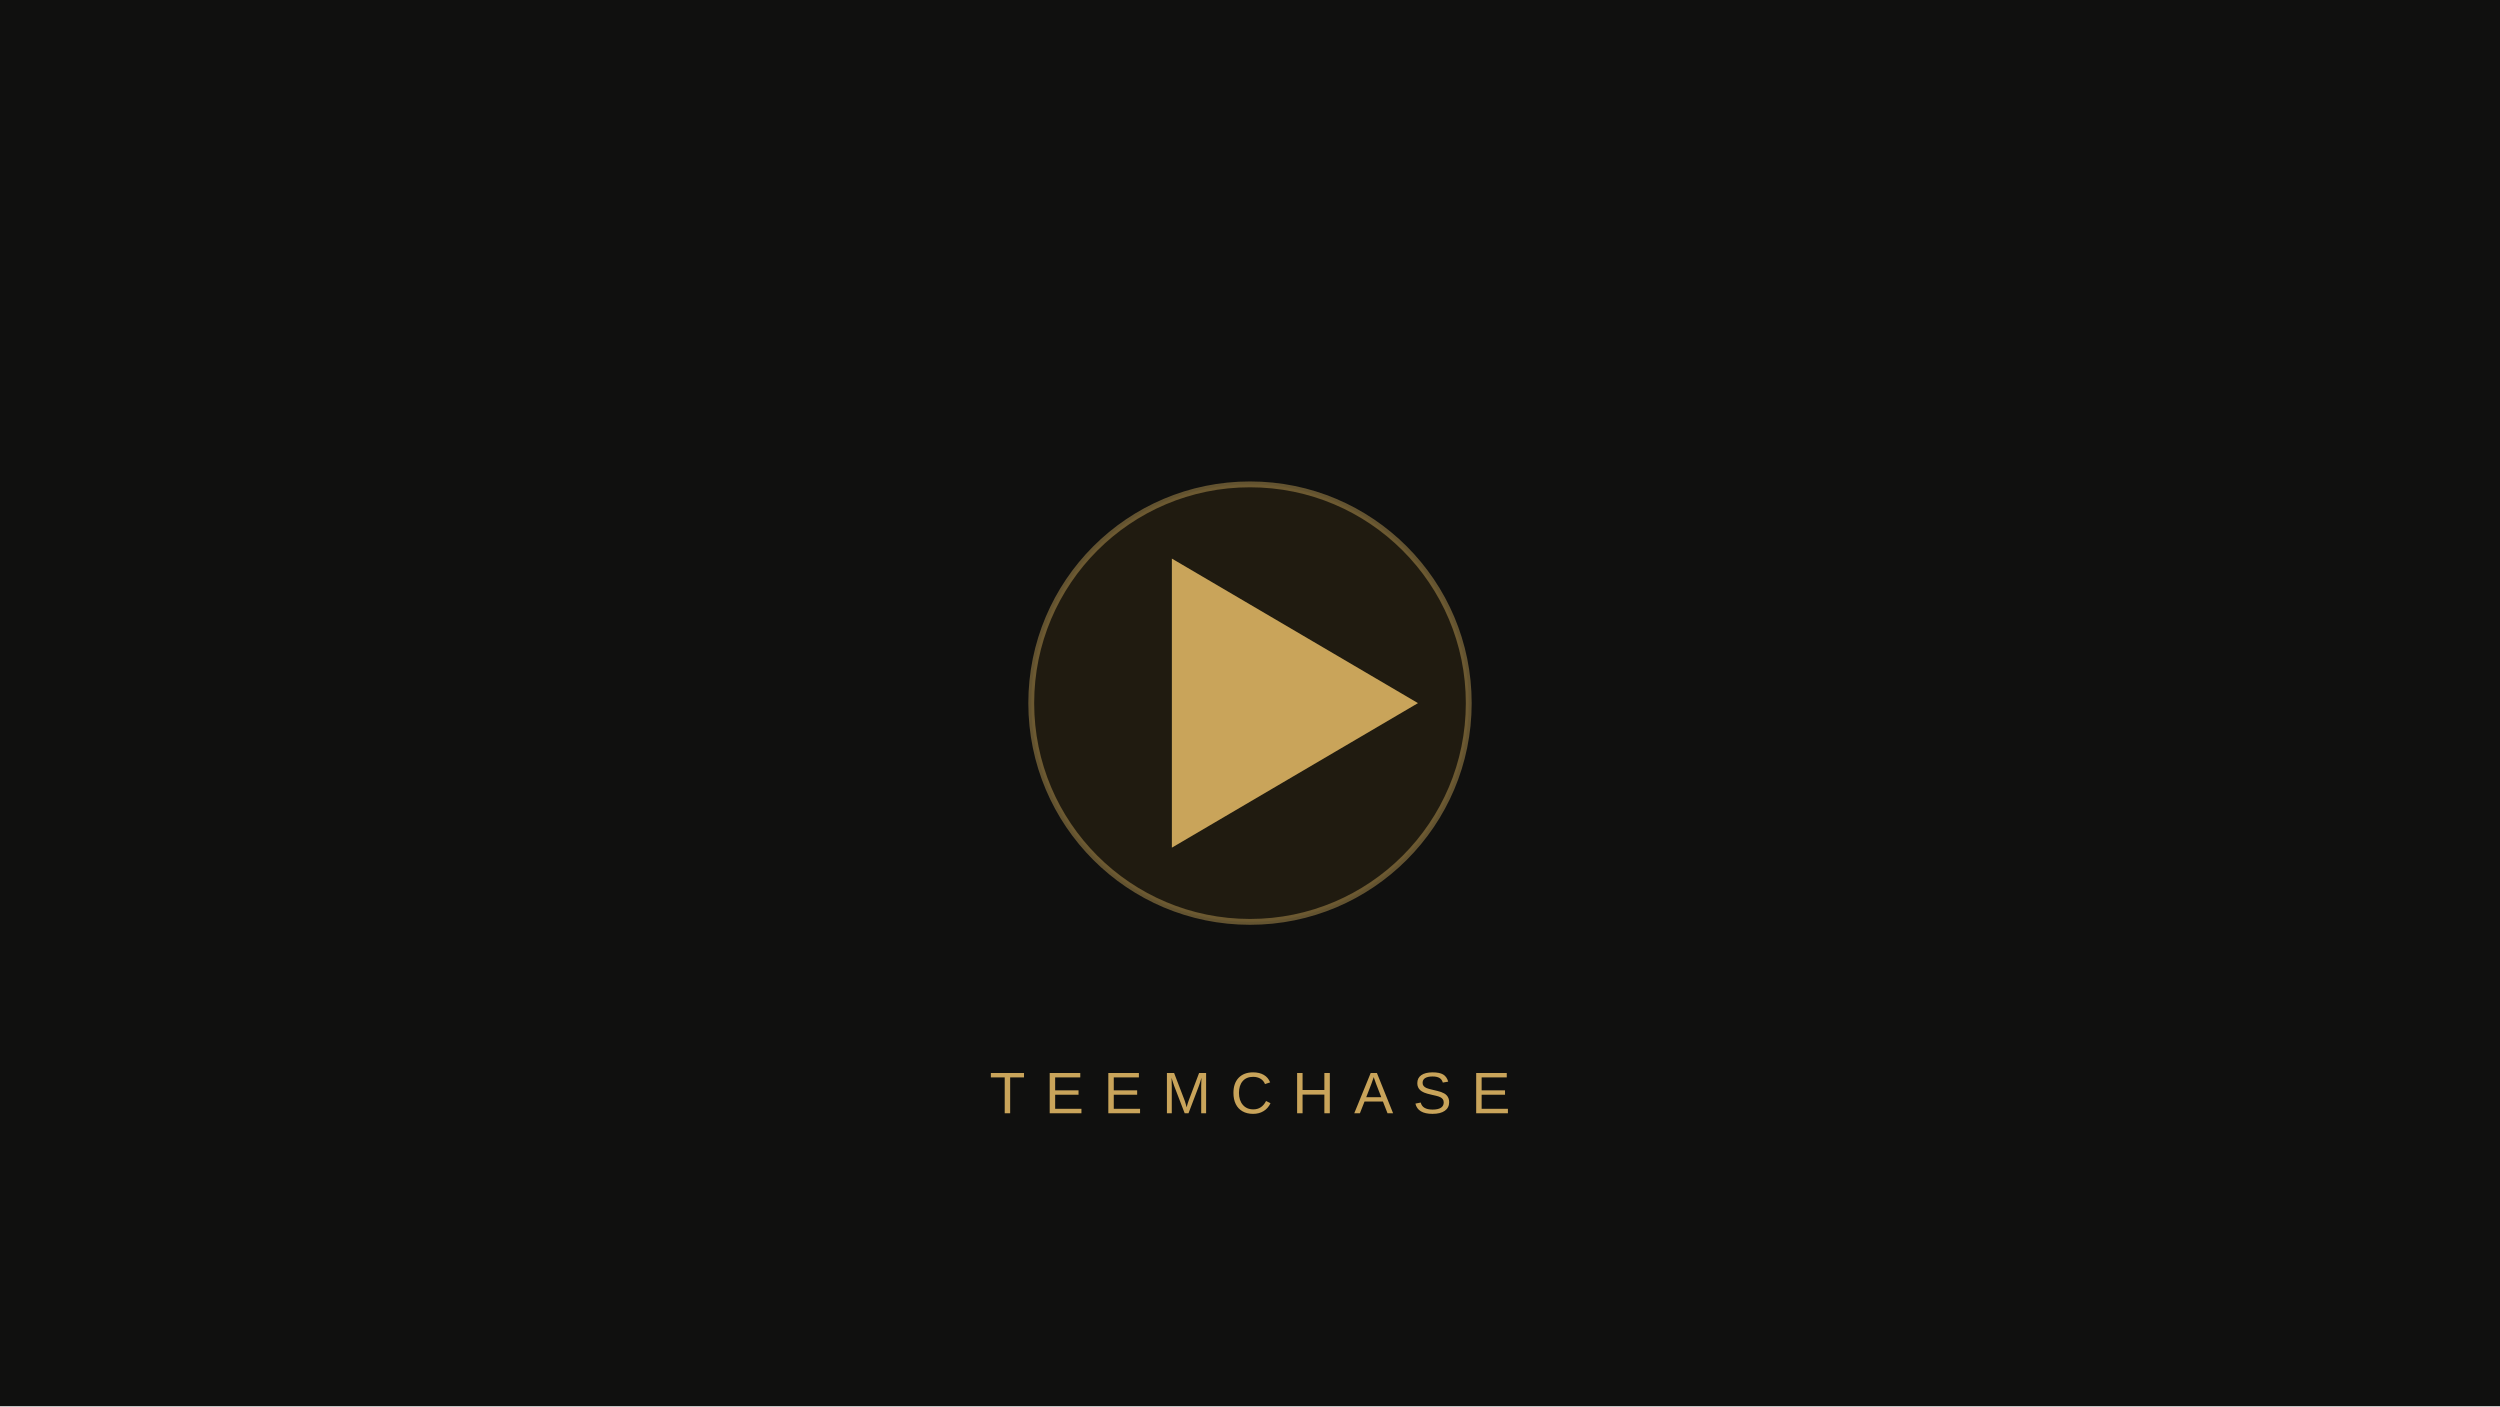
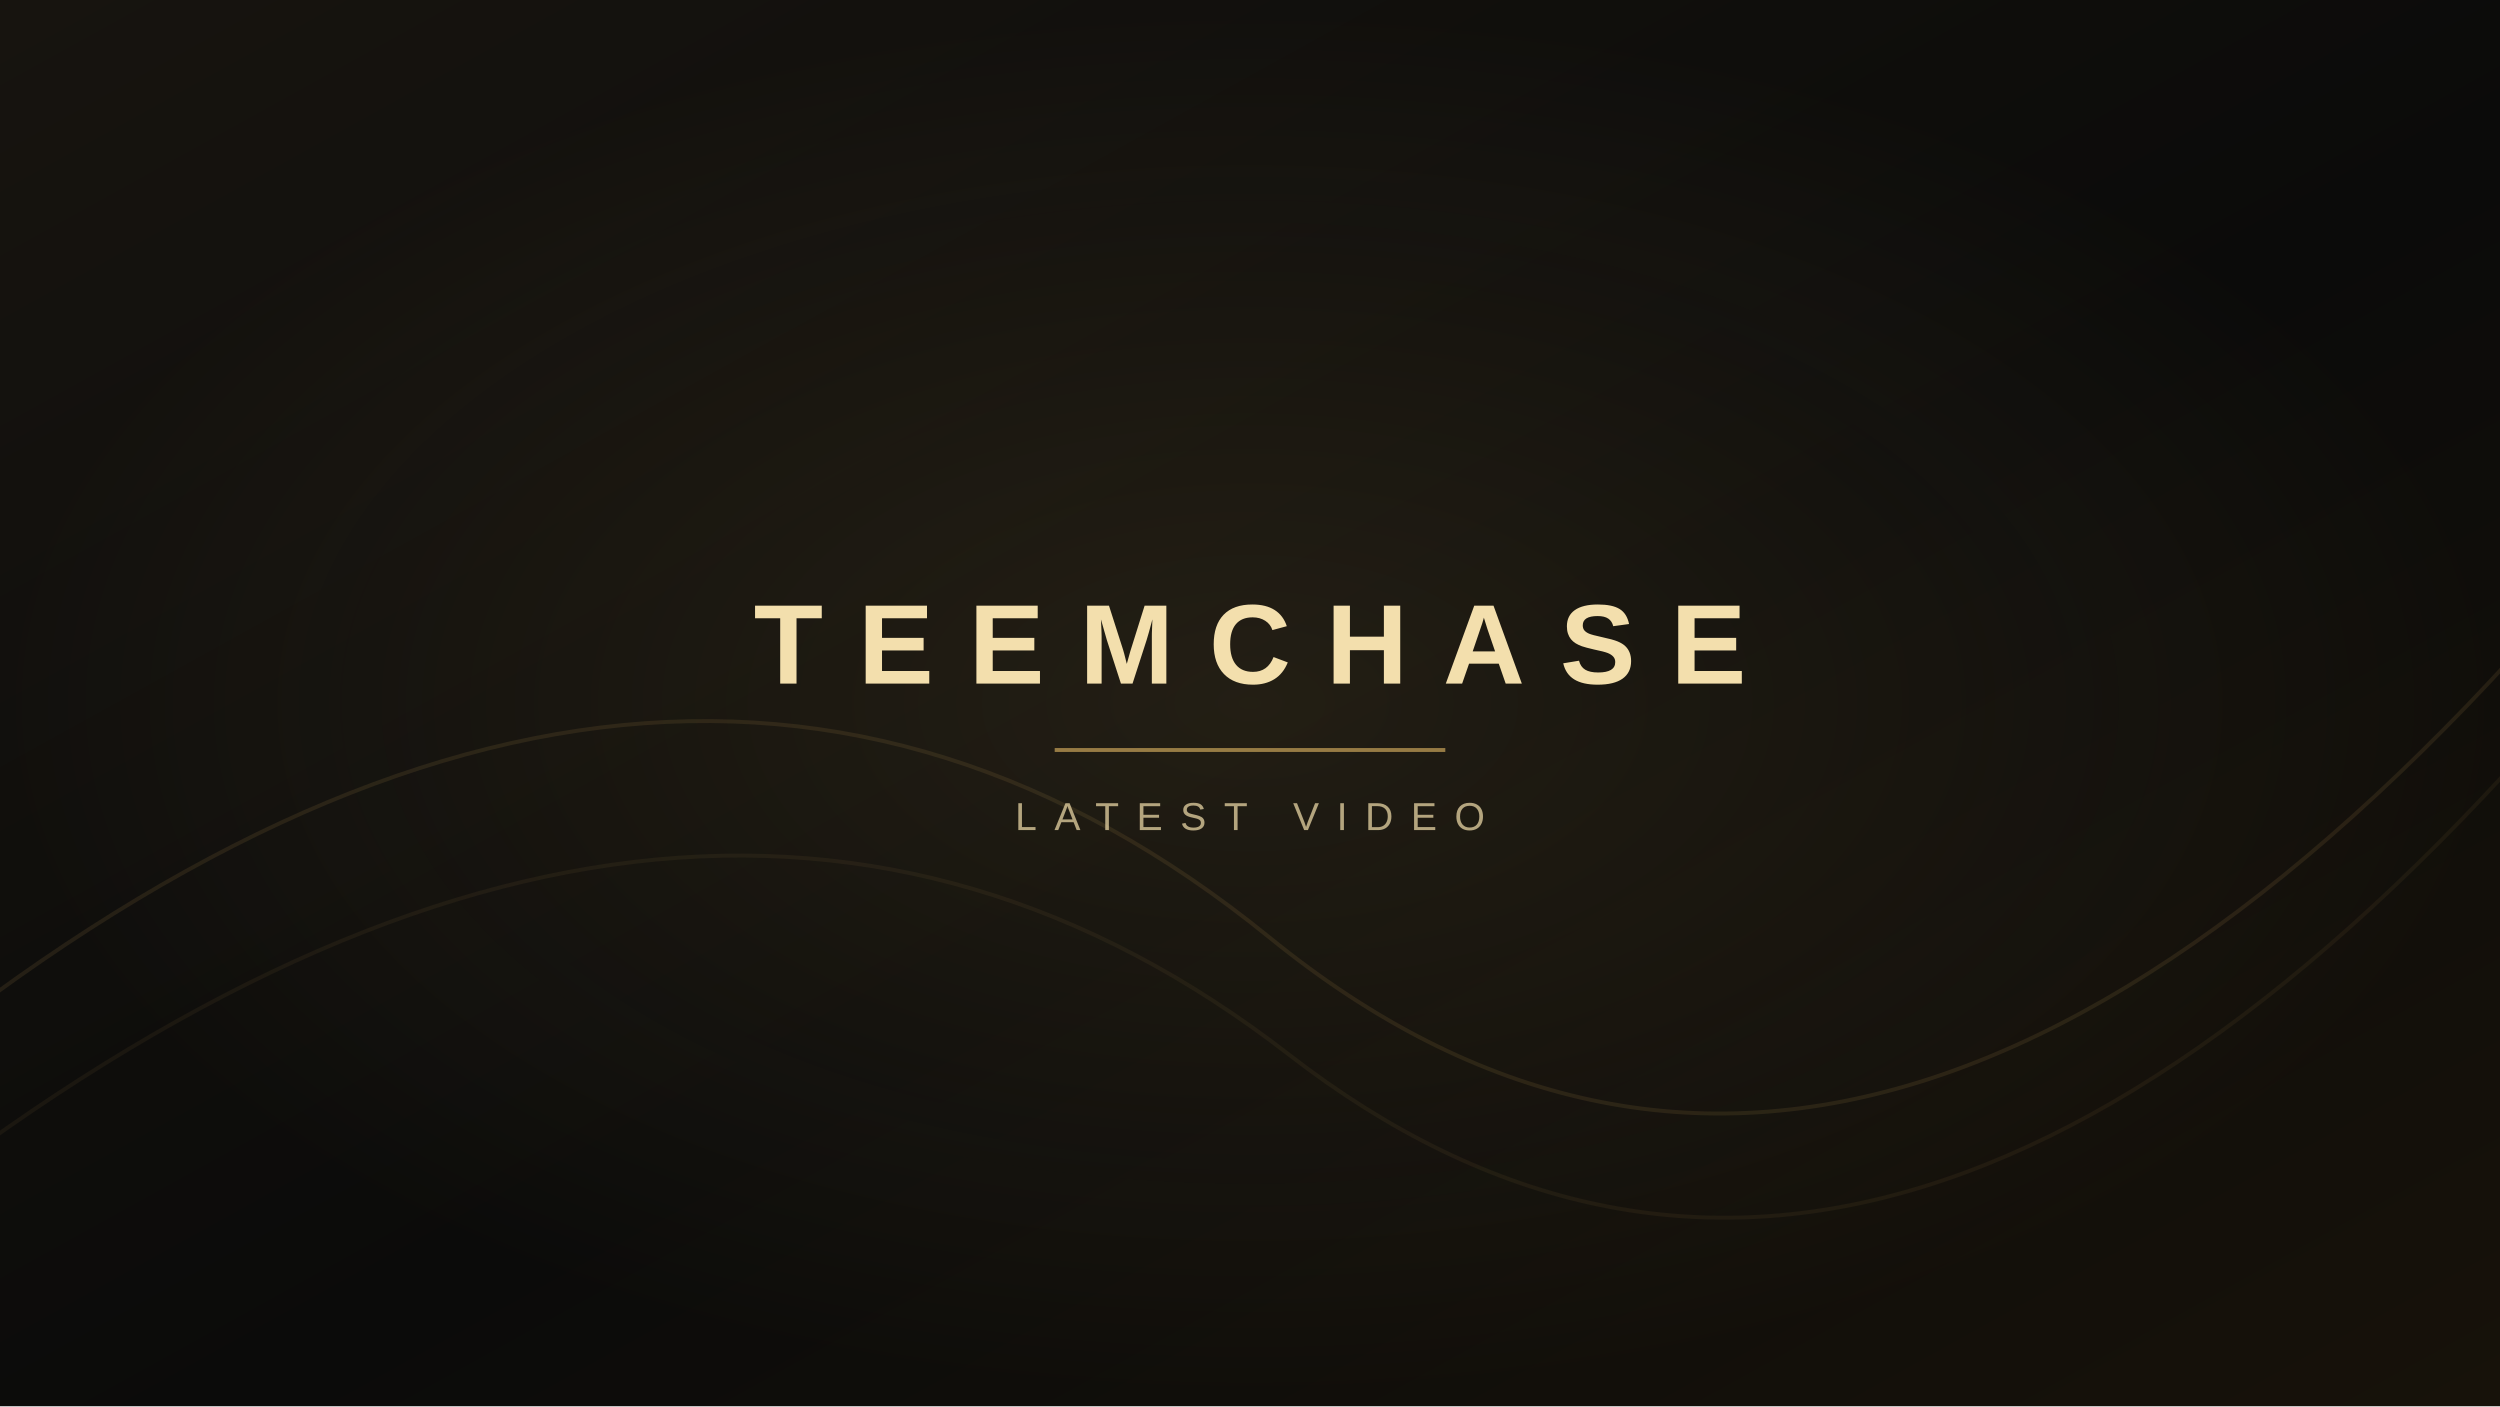
<svg xmlns="http://www.w3.org/2000/svg" viewBox="0 0 1280 720">
-   <rect width="1280" height="720" fill="#10100f" />
-   <circle cx="640" cy="360" r="112" fill="#201b10" stroke="#c9a45a" stroke-opacity=".45" stroke-width="3" />
-   <path d="M600 286v148l126-74z" fill="#c9a45a" />
-   <text x="640" y="570" text-anchor="middle" fill="#c9a45a" font-family="Arial,sans-serif" font-size="30" letter-spacing="10">TEEMCHASE</text>
+   <defs>
+     <linearGradient id="bg" x1="0" y1="0" x2="1" y2="1">
+       <stop offset="0" stop-color="#17140f" />
+       <stop offset=".55" stop-color="#0b0b0a" />
+       <stop offset="1" stop-color="#17120a" />
+     </linearGradient>
+     <radialGradient id="glow">
+       <stop offset="0" stop-color="#c9a45a" stop-opacity=".12" />
+       <stop offset="1" stop-color="#c9a45a" stop-opacity="0" />
+     </radialGradient>
+   </defs>
+   <rect width="1280" height="720" fill="url(#bg)" />
+   <rect width="1280" height="720" fill="url(#glow)" />
+   <path d="M-80 570 Q330 220 650 480 T1360 250" fill="none" stroke="#c9a45a" stroke-opacity=".12" stroke-width="2" />
+   <path d="M-60 625 Q350 300 660 540 T1340 330" fill="none" stroke="#c9a45a" stroke-opacity=".07" stroke-width="2" />
+   <g fill="#f3dfad" font-family="Arial,sans-serif" text-anchor="middle">
+     <text x="640" y="350" font-size="58" font-weight="700" letter-spacing="18">TEEMCHASE</text>
+     <rect x="540" y="383" width="200" height="2" fill="#c9a45a" opacity=".7" />
+     <text x="640" y="425" font-size="20" letter-spacing="9" opacity=".7">LATEST VIDEO</text>
+   </g>
</svg>
